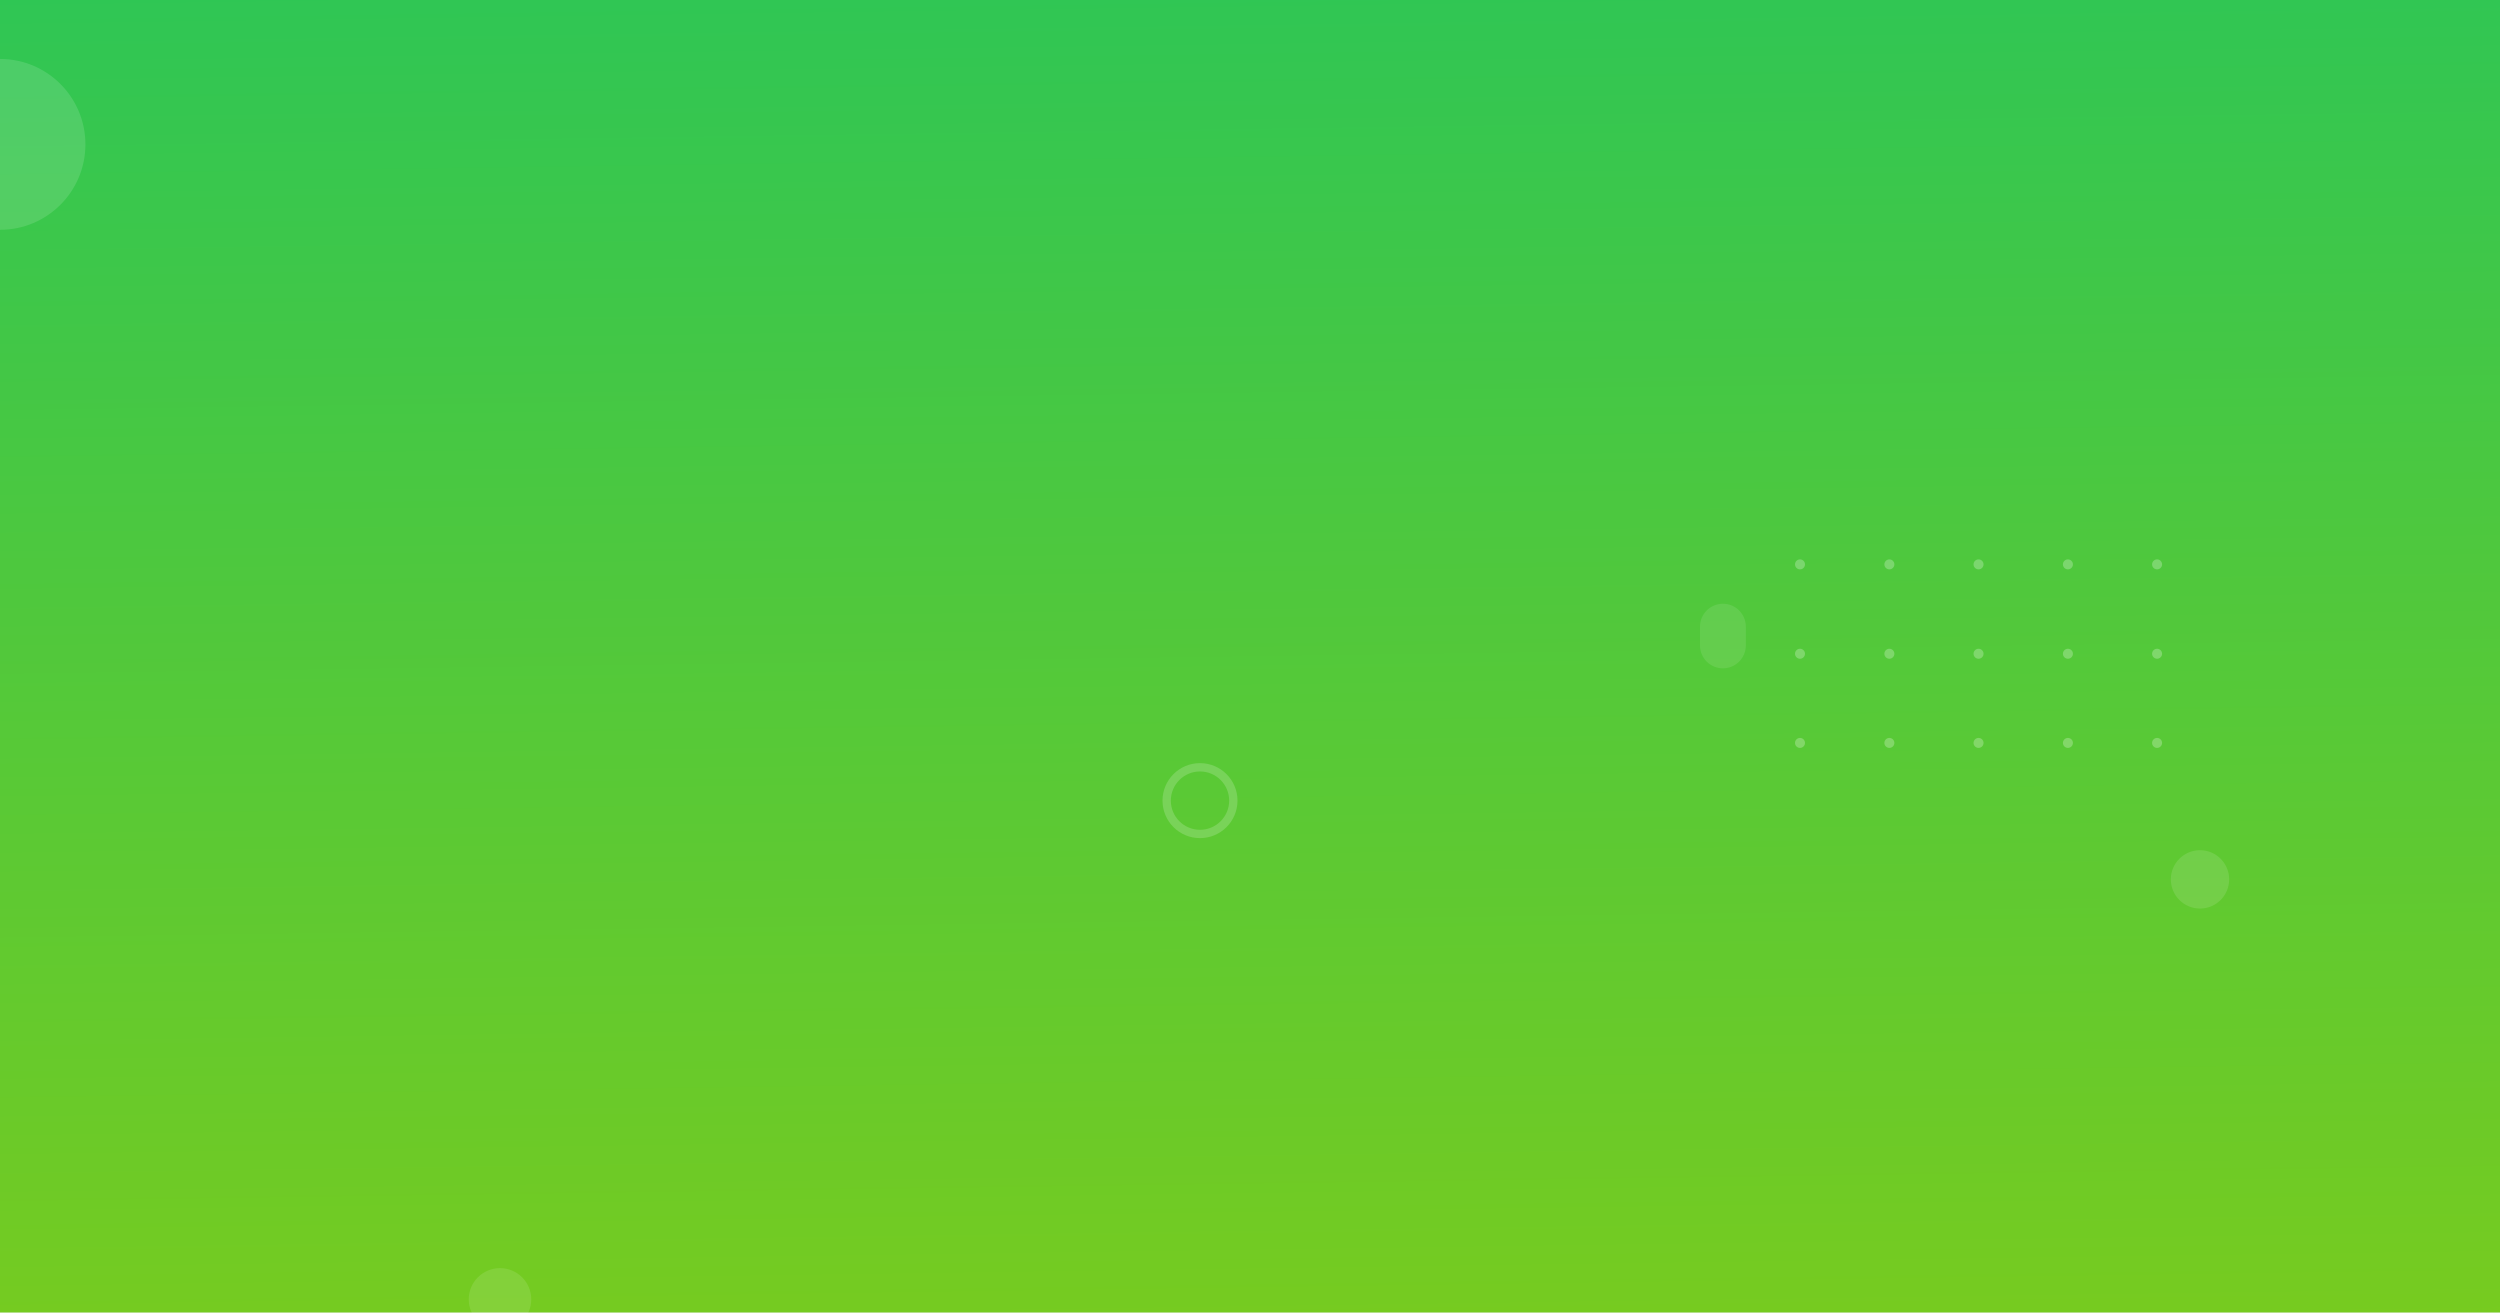
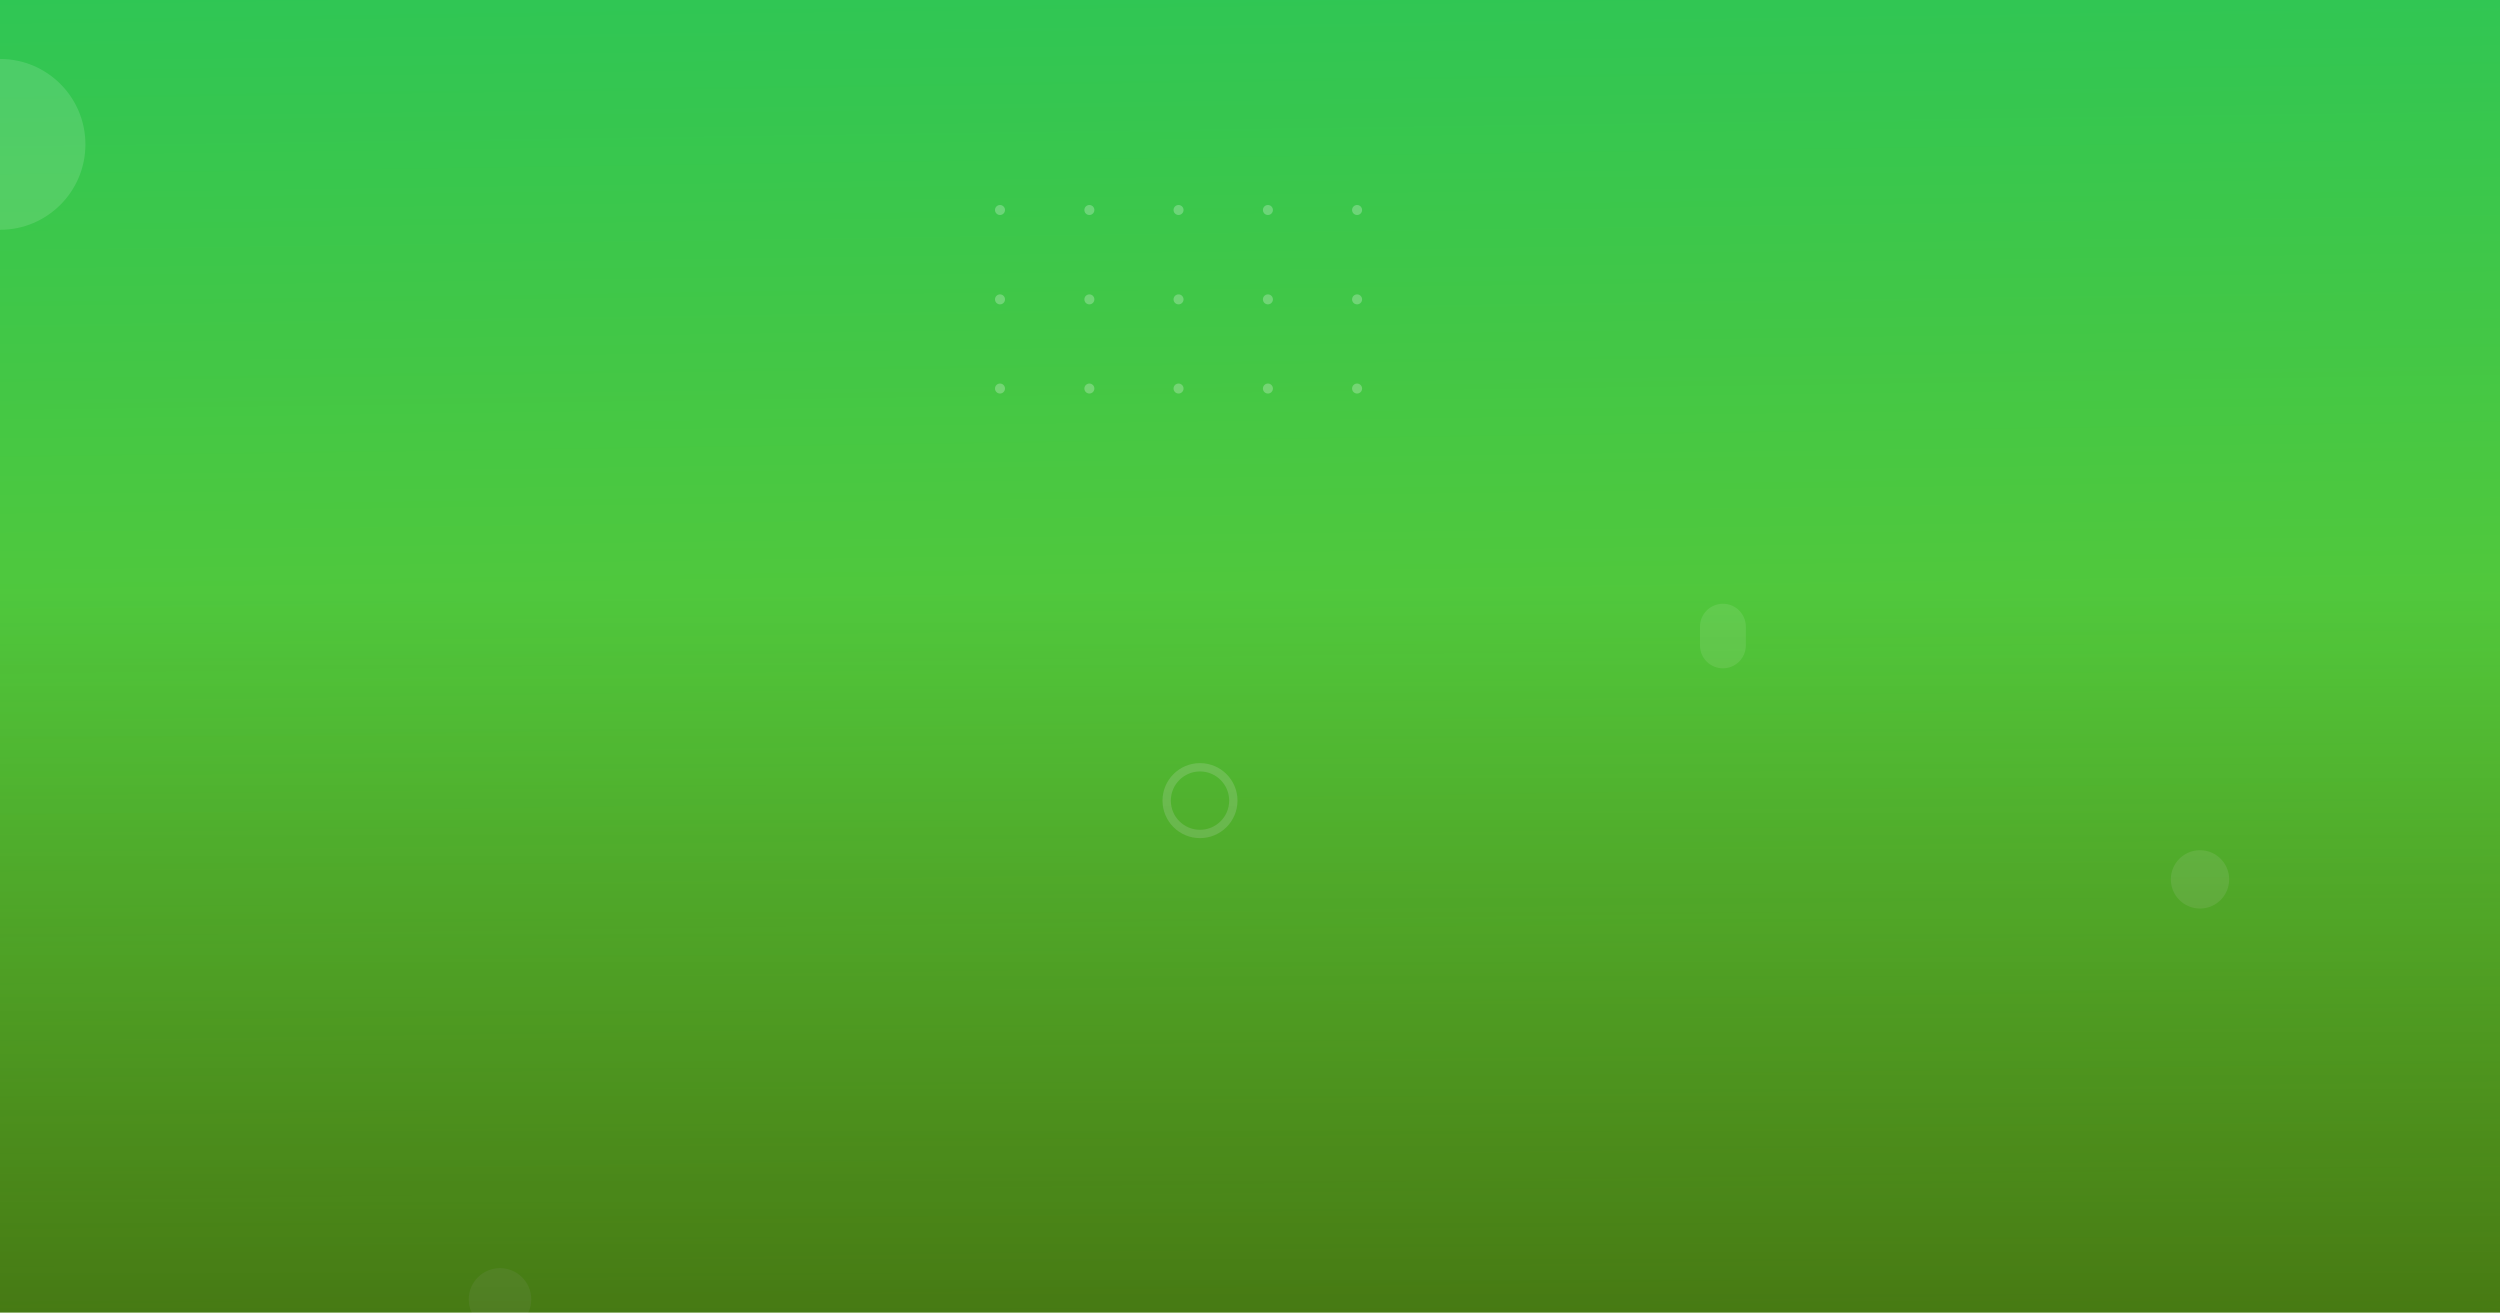
<svg xmlns="http://www.w3.org/2000/svg" viewBox="0 0 1200 630" width="1200" height="630" role="img" aria-hidden="true">
  <defs>
    <linearGradient id="g4017" x1="0" y1="0" x2="1" y2="1" gradientTransform="rotate(43 .5 .5)">
      <stop offset="0" stop-color="#22c55e" />
      <stop offset="1" stop-color="#84cc16" />
+     </linearGradient>
+     <linearGradient id="g4017s" x1="0" y1="0" x2="0" y2="1">
+       <stop offset="0.45" stop-color="#000000" stop-opacity="0" />
+       <stop offset="1" stop-color="#000000" stop-opacity="0.4" />
    </linearGradient>
  </defs>
  <rect width="1200" height="630" fill="url(#g4017)" />
  <circle cx="20%" cy="99%" r="15" fill="#ffffff" opacity="0.11" />
  <circle cx="88%" cy="67%" r="14" fill="#ffffff" opacity="0.12" />
  <circle cx="0%" cy="11%" r="41" fill="#ffffff" opacity="0.13" />
  <circle cx="48%" cy="61%" r="16" fill="none" stroke="#ffffff" stroke-opacity="0.18" stroke-width="4" />
  <rect x="68%" y="46%" width="22" height="31" rx="11" fill="#ffffff" opacity="0.1" transform="rotate(-18 6% 21%)" />
-   <circle cx="864.0" cy="270.9" r="2.4" fill="#ffffff" opacity="0.25" />
-   <circle cx="906.9" cy="270.9" r="2.4" fill="#ffffff" opacity="0.25" />
-   <circle cx="949.7" cy="270.9" r="2.4" fill="#ffffff" opacity="0.25" />
-   <circle cx="992.6" cy="270.9" r="2.4" fill="#ffffff" opacity="0.25" />
-   <circle cx="1035.4" cy="270.9" r="2.4" fill="#ffffff" opacity="0.25" />
-   <circle cx="864.0" cy="313.8" r="2.4" fill="#ffffff" opacity="0.25" />
-   <circle cx="906.9" cy="313.8" r="2.4" fill="#ffffff" opacity="0.25" />
-   <circle cx="949.7" cy="313.8" r="2.4" fill="#ffffff" opacity="0.25" />
-   <circle cx="992.6" cy="313.8" r="2.4" fill="#ffffff" opacity="0.25" />
-   <circle cx="1035.4" cy="313.8" r="2.4" fill="#ffffff" opacity="0.25" />
-   <circle cx="864.0" cy="356.6" r="2.4" fill="#ffffff" opacity="0.25" />
-   <circle cx="906.9" cy="356.6" r="2.4" fill="#ffffff" opacity="0.25" />
-   <circle cx="949.7" cy="356.6" r="2.4" fill="#ffffff" opacity="0.25" />
-   <circle cx="992.6" cy="356.6" r="2.4" fill="#ffffff" opacity="0.25" />
-   <circle cx="1035.4" cy="356.6" r="2.4" fill="#ffffff" opacity="0.25" />
+   <circle cx="480.0" cy="100.8" r="2.4" fill="#ffffff" opacity="0.25" />
+   <circle cx="522.9" cy="100.8" r="2.4" fill="#ffffff" opacity="0.25" />
+   <circle cx="565.7" cy="100.8" r="2.4" fill="#ffffff" opacity="0.25" />
+   <circle cx="608.6" cy="100.8" r="2.4" fill="#ffffff" opacity="0.25" />
+   <circle cx="651.4" cy="100.8" r="2.4" fill="#ffffff" opacity="0.25" />
+   <circle cx="480.0" cy="143.7" r="2.4" fill="#ffffff" opacity="0.25" />
+   <circle cx="522.9" cy="143.7" r="2.4" fill="#ffffff" opacity="0.25" />
+   <circle cx="565.7" cy="143.7" r="2.4" fill="#ffffff" opacity="0.25" />
+   <circle cx="608.6" cy="143.7" r="2.4" fill="#ffffff" opacity="0.25" />
+   <circle cx="651.4" cy="143.7" r="2.4" fill="#ffffff" opacity="0.25" />
+   <circle cx="480.0" cy="186.5" r="2.4" fill="#ffffff" opacity="0.25" />
+   <circle cx="522.9" cy="186.5" r="2.4" fill="#ffffff" opacity="0.25" />
+   <circle cx="565.7" cy="186.5" r="2.4" fill="#ffffff" opacity="0.25" />
+   <circle cx="608.6" cy="186.5" r="2.4" fill="#ffffff" opacity="0.25" />
+   <circle cx="651.4" cy="186.5" r="2.4" fill="#ffffff" opacity="0.25" />
+   <rect width="1200" height="630" fill="url(#g4017s)" />
</svg>
